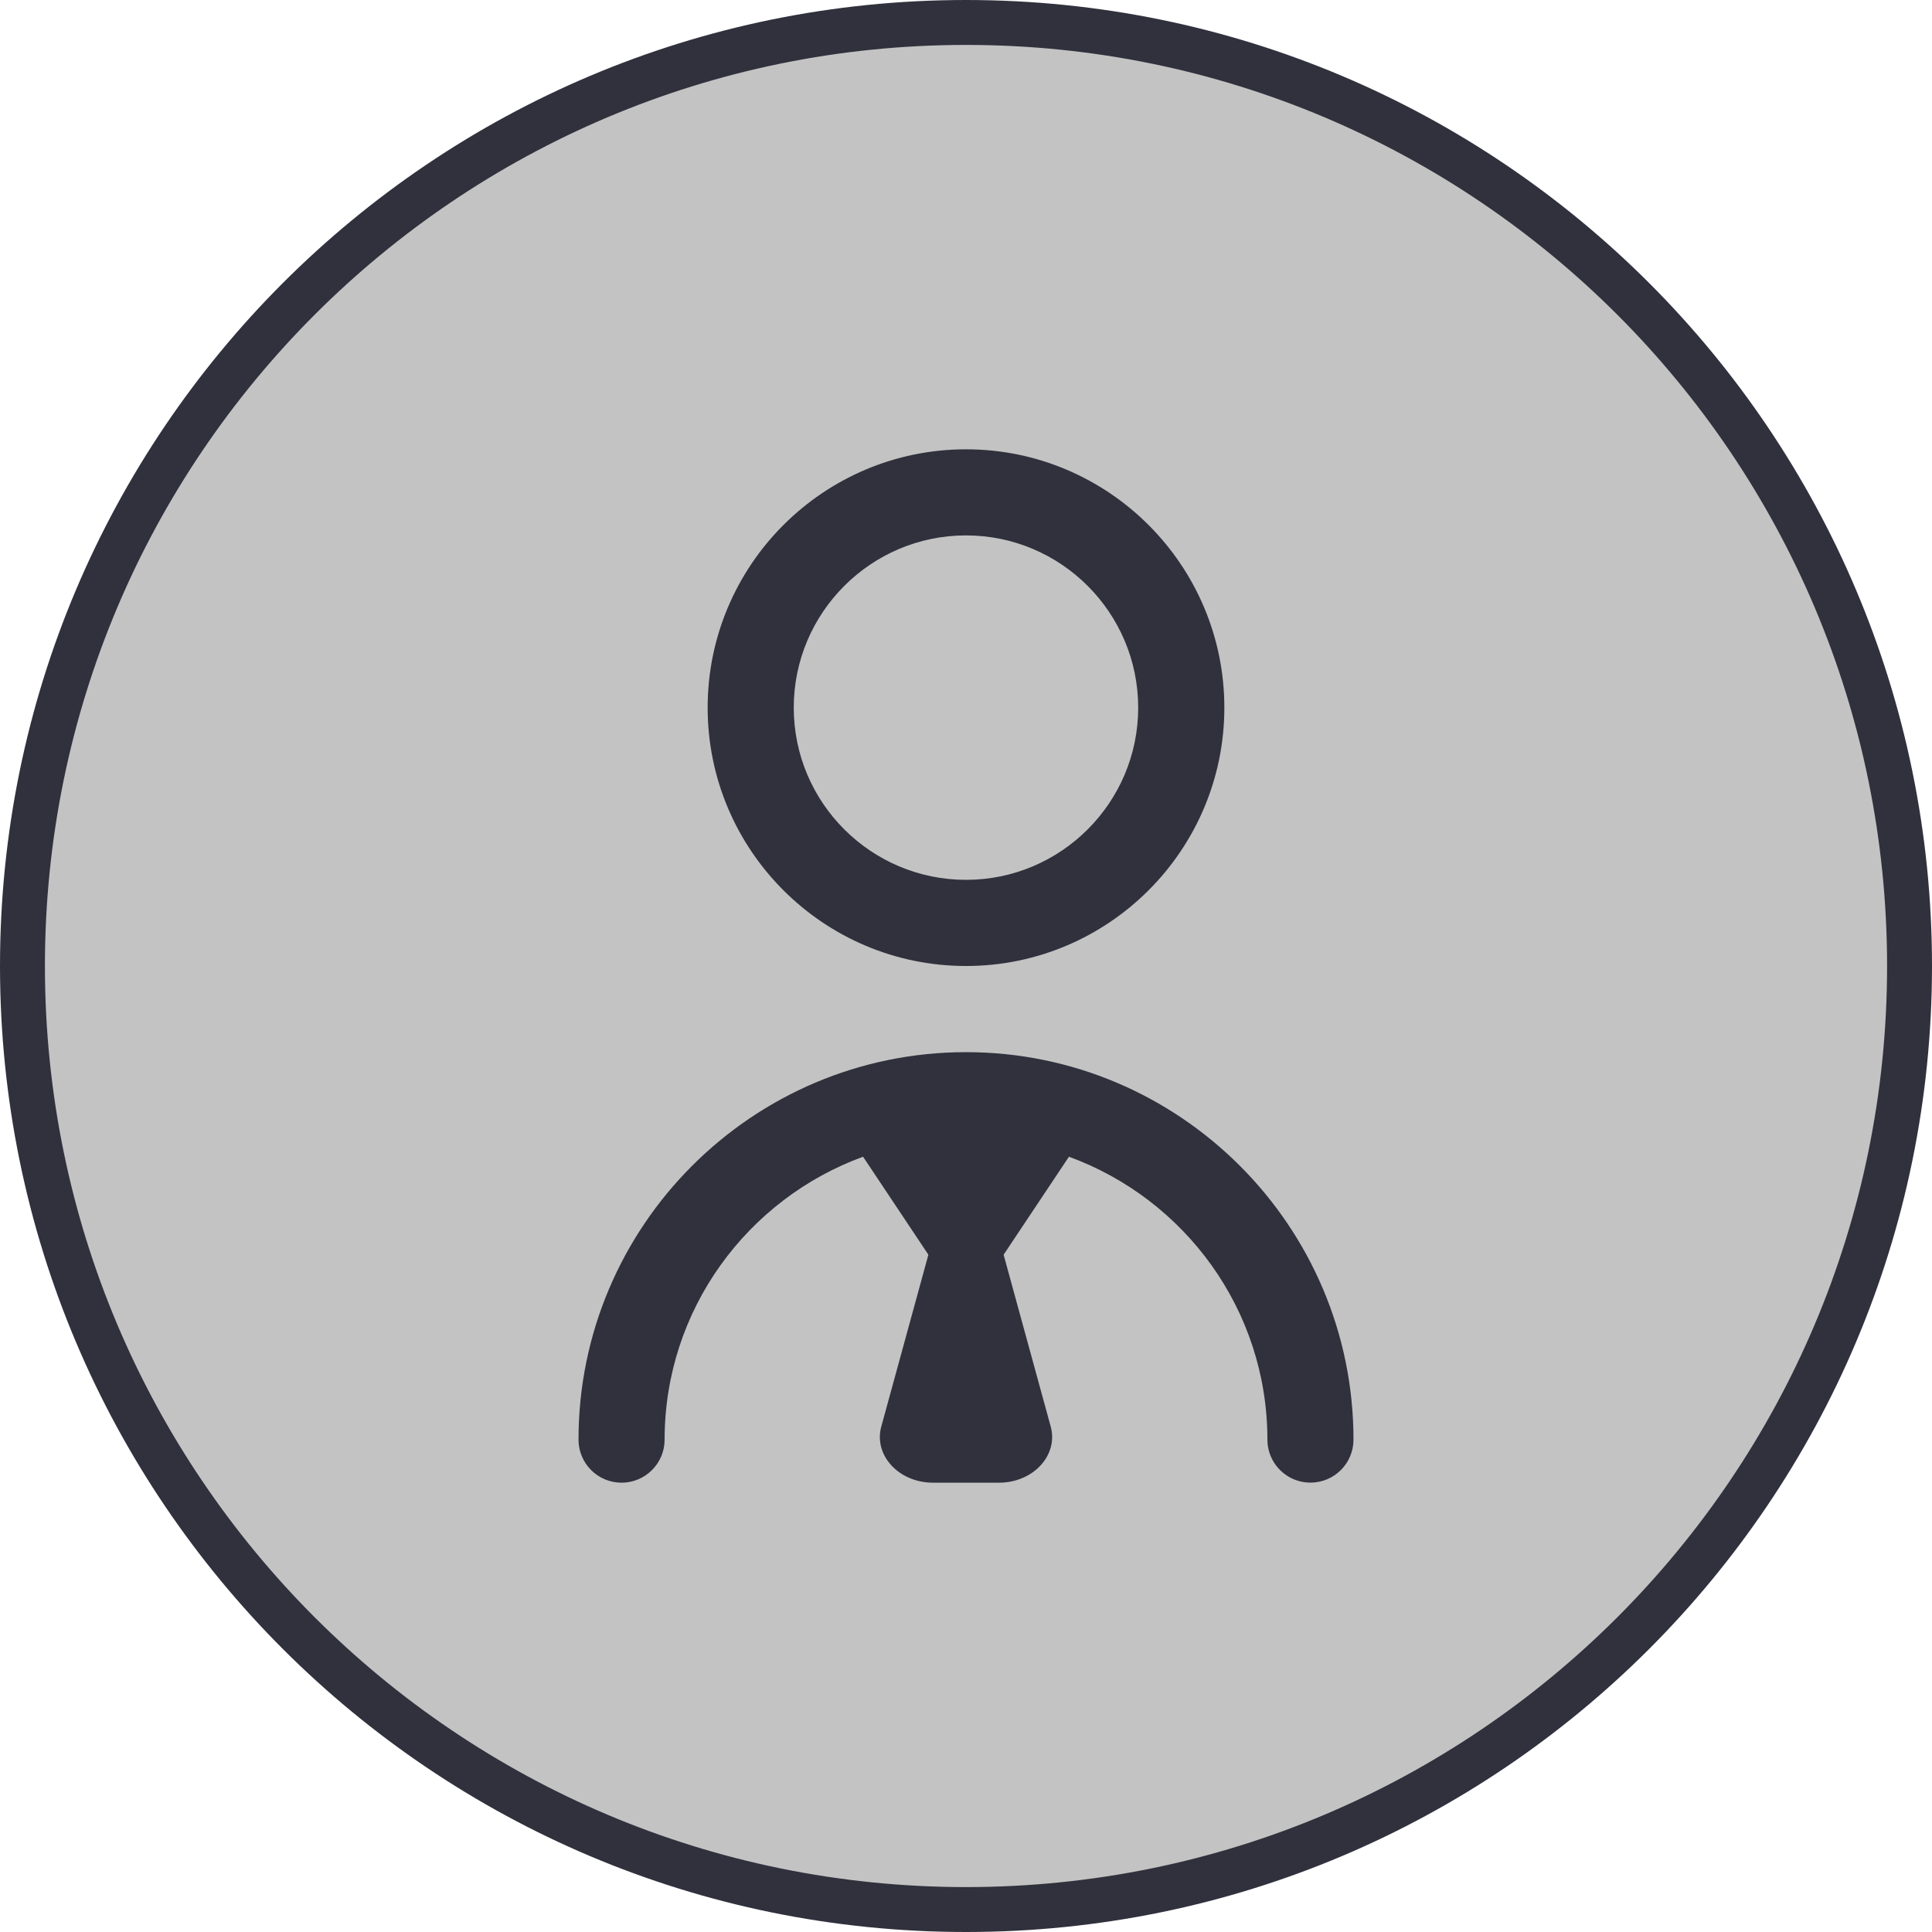
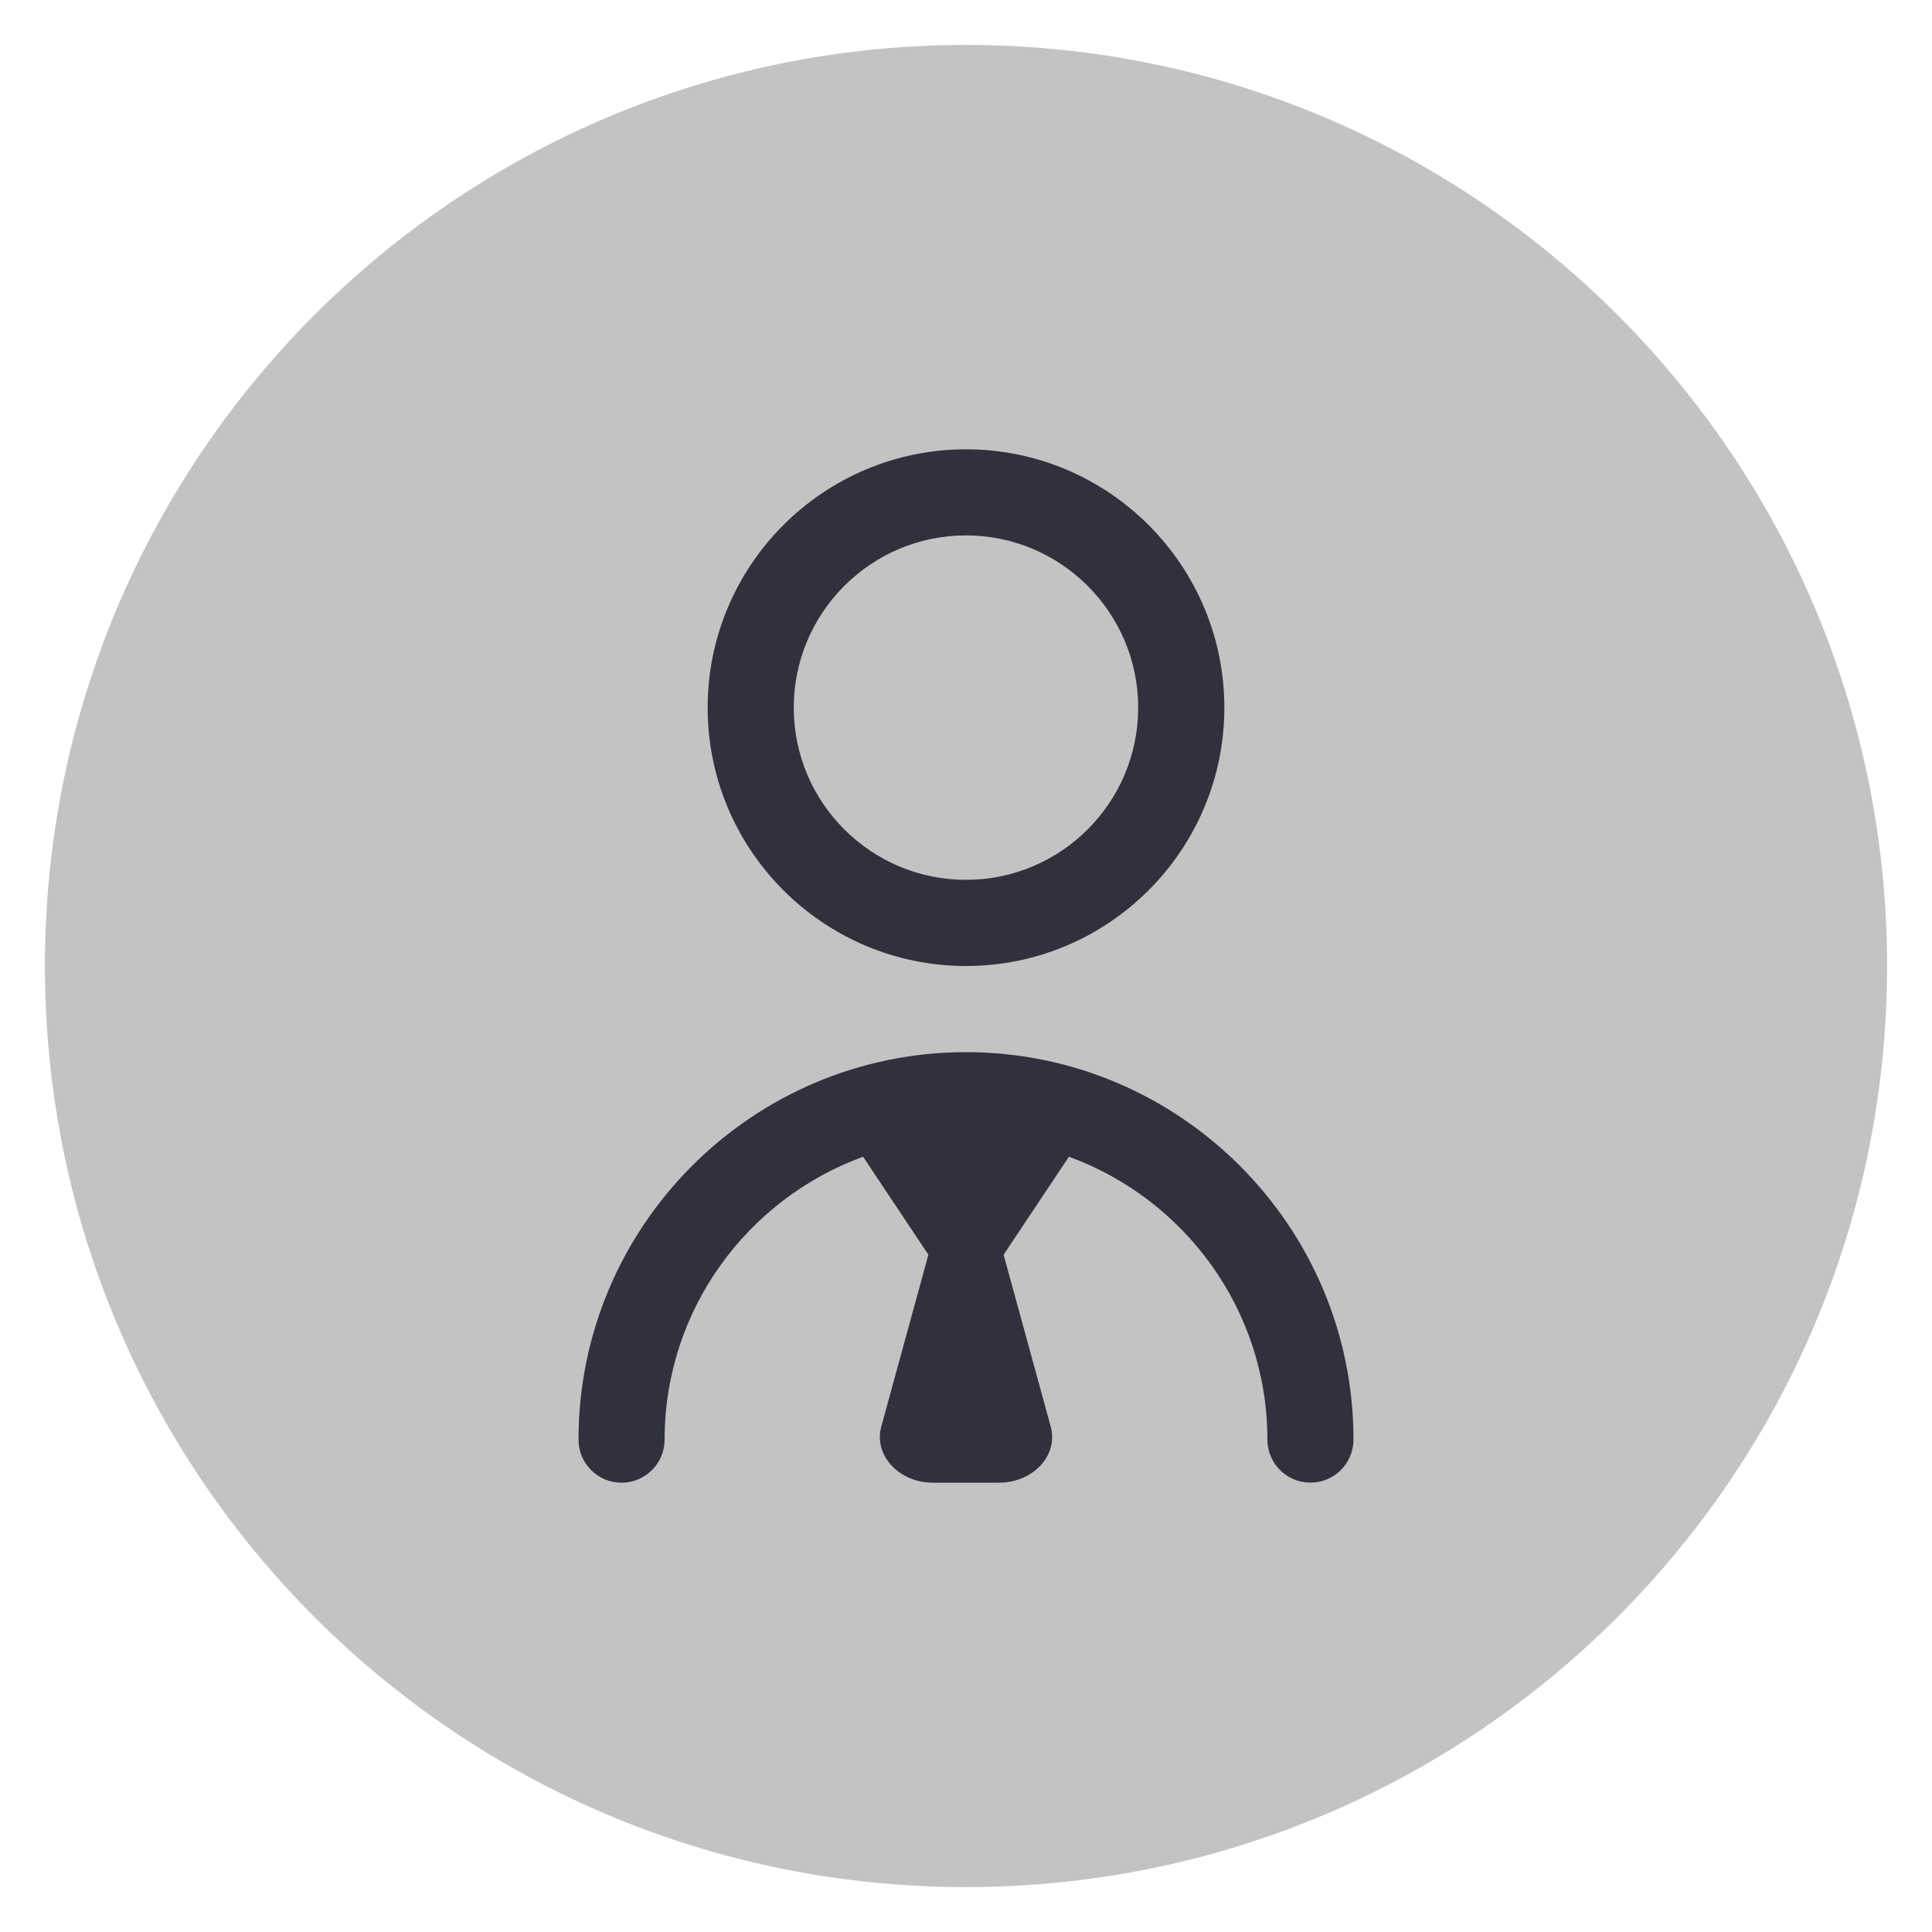
<svg xmlns="http://www.w3.org/2000/svg" width="32" height="32" viewBox="0 0 32 32" fill="none">
  <rect x="0.372" y="0.372" width="31.256" height="31.256" rx="15.628" fill="#C3C3C3" />
-   <rect x="0.372" y="0.372" width="31.256" height="31.256" rx="15.628" stroke="#30313D" stroke-width="0.744" />
+   <rect x="0.372" y="0.372" width="31.256" height="31.256" rx="15.628" stroke="#ffff" stroke-width="0.744" />
  <path d="M16 16C18.36 16 20.279 14.081 20.279 11.721C20.279 9.361 18.36 7.442 16 7.442C13.64 7.442 11.721 9.361 11.721 11.721C11.721 14.081 13.64 16 16 16ZM16 8.868C17.573 8.868 18.852 10.148 18.852 11.721C18.852 13.294 17.573 14.573 16 14.573C14.427 14.573 13.147 13.294 13.147 11.721C13.147 10.148 14.427 8.868 16 8.868ZM22.418 23.844C22.418 24.238 22.099 24.557 21.705 24.557C21.311 24.557 20.992 24.238 20.992 23.844C20.992 21.691 19.619 19.858 17.705 19.159L16.623 20.782L17.403 23.628C17.533 24.102 17.114 24.558 16.546 24.558H15.454C14.886 24.558 14.467 24.102 14.597 23.628L15.377 20.782L14.295 19.159C12.381 19.858 11.008 21.691 11.008 23.845C11.008 24.239 10.688 24.558 10.295 24.558C9.901 24.558 9.582 24.239 9.582 23.845C9.582 20.306 12.461 17.427 16 17.427C19.538 17.427 22.418 20.306 22.418 23.844Z" fill="#30313D" />
</svg>
